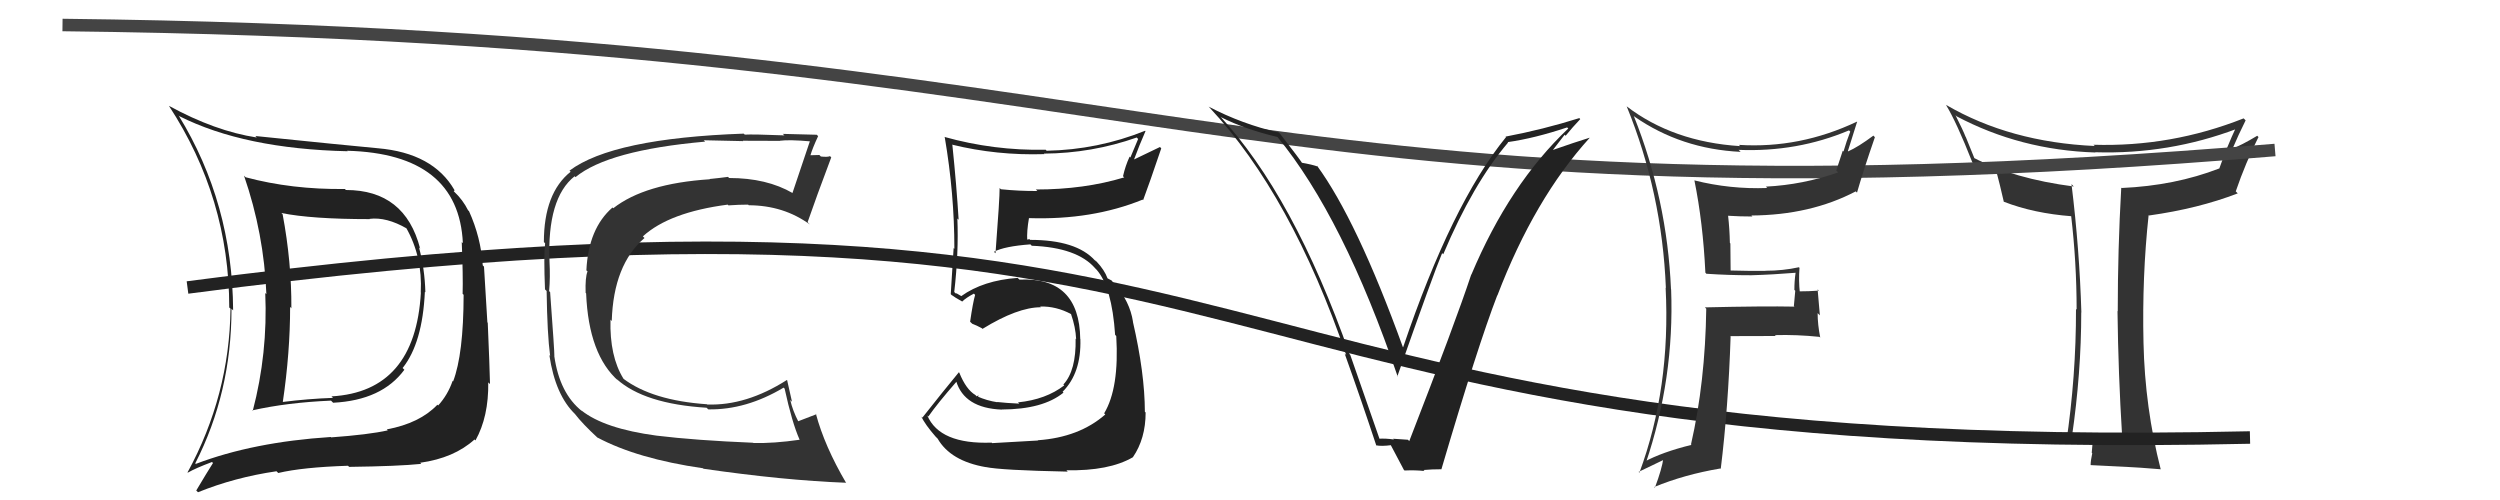
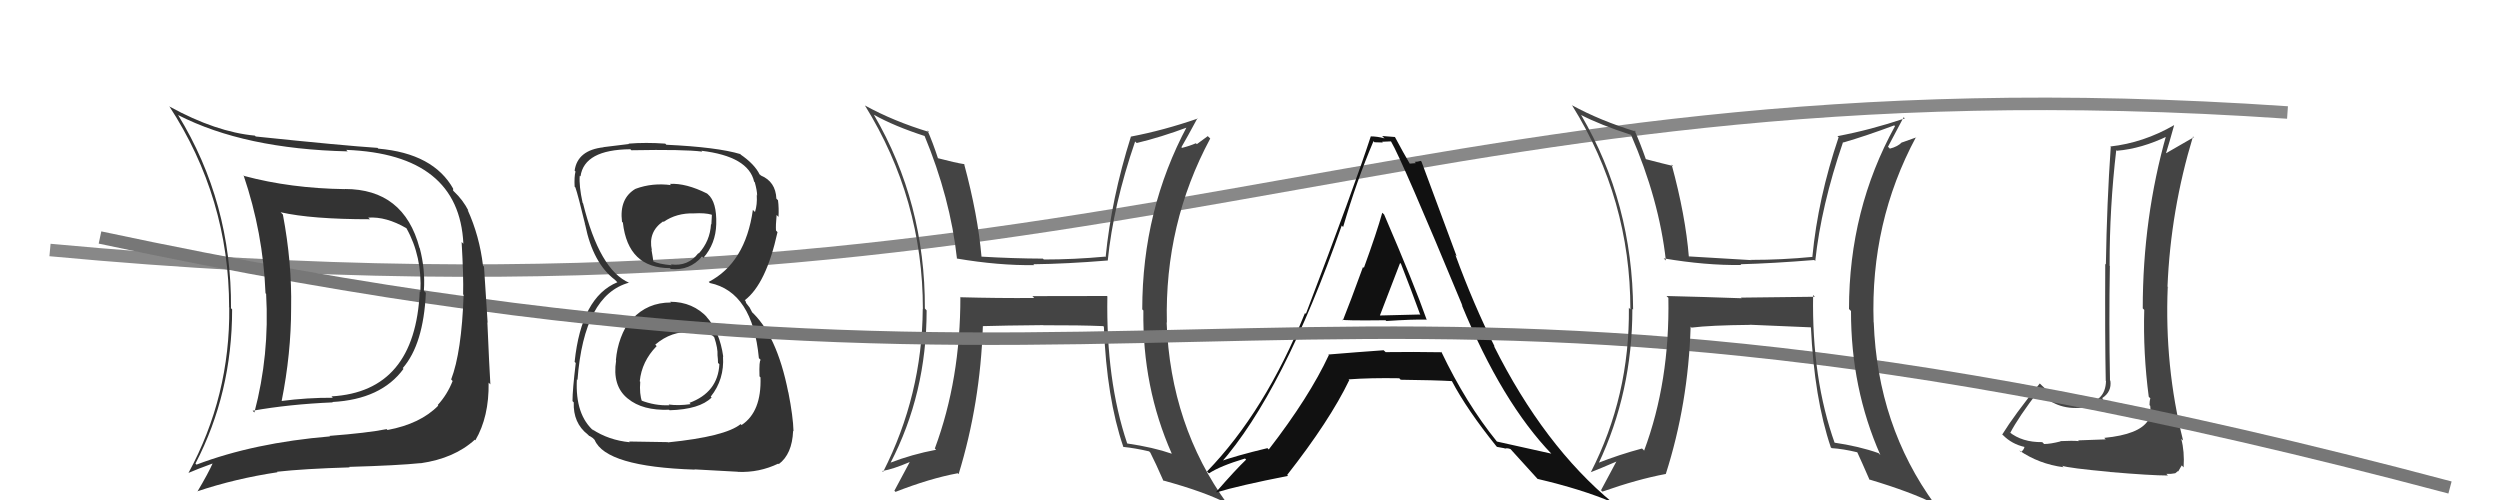
<svg xmlns="http://www.w3.org/2000/svg" width="200" height="40" viewBox="0,0,200,40">
-   <path fill="#333" d="M169.67 34.79L169.68 34.79L169.78 34.90Q167.76 34.77 165.74 34.96L165.78 35.00L165.75 34.97Q166.50 29.82 166.50 24.99L166.43 24.92L166.51 25.00Q166.36 19.94 165.72 14.73L165.78 14.79L165.90 14.92Q161.11 14.30 157.91 12.63L157.96 12.68L157.26 10.95L157.25 10.95Q157.05 10.43 156.44 9.22L156.50 9.27L156.52 9.30Q161.63 12.01 167.64 12.20L167.60 12.16L167.63 12.18Q173.51 12.36 178.96 10.30L178.93 10.28L178.87 10.22Q178.19 11.66 177.54 13.49L177.51 13.46L177.53 13.48Q173.99 14.85 169.73 15.04L169.64 14.96L169.70 15.02Q169.42 19.95 169.42 24.90L169.41 24.89L169.40 24.89Q169.46 29.90 169.77 34.88ZM179.48 9.45L179.60 9.58L179.49 9.47Q173.69 11.77 167.48 11.58L167.43 11.53L167.58 11.68Q160.80 11.37 155.70 8.40L155.85 8.56L155.67 8.38Q156.51 9.74 157.80 13.02L157.89 13.10L157.80 13.02Q158.40 13.28 159.66 13.85L159.66 13.85L159.77 13.95Q159.95 14.60 160.30 16.12L160.26 16.08L160.31 16.14Q162.70 17.07 165.74 17.30L165.75 17.31L165.69 17.25Q166.13 21.00 166.13 24.77L166.01 24.65L166.08 24.72Q166.09 30.10 165.29 35.47L165.18 35.35L165.32 35.50Q167.01 35.40 167.54 35.40L167.45 35.30L167.42 35.27Q167.40 35.56 167.34 36.22L167.42 36.31L167.38 36.26Q167.25 36.86 167.25 37.20L167.24 37.19L167.27 37.21Q168.59 37.28 170.11 37.35L170.09 37.33L170.11 37.35Q171.02 37.39 172.84 37.54L172.80 37.50L172.86 37.56Q171.59 32.59 171.48 27.42L171.49 27.43L171.48 27.42Q171.36 22.12 171.89 17.21L171.74 17.06L171.92 17.24Q175.86 16.69 179.02 15.47L179.02 15.47L178.86 15.31Q179.65 13.01 180.68 10.96L180.72 11.01L180.58 10.86Q179.32 11.62 178.52 11.92L178.46 11.86L178.57 11.97Q179.08 10.77 179.65 9.63Z" />
-   <path fill="#222" d="M79.30 35.39L79.36 35.44L79.33 35.41Q75.17 35.56 74.18 33.23L74.14 33.19L74.27 33.32Q74.97 32.31 76.53 30.52L76.65 30.64L76.49 30.48Q77.14 32.65 80.15 32.77L80.06 32.68L80.14 32.76Q83.44 32.75 85.08 31.41L85.00 31.33L85.01 31.34Q86.51 29.84 86.43 27.13L86.45 27.15L86.42 27.12Q86.35 22.14 81.56 22.37L81.44 22.26L81.42 22.23Q78.65 22.43 76.90 23.69L76.89 23.68L76.53 23.47L76.45 23.47L76.34 23.36Q76.70 20.22 76.59 17.48L76.55 17.44L76.69 17.58Q76.53 14.91 76.19 11.60L76.14 11.55L76.16 11.57Q79.74 12.45 83.55 12.33L83.68 12.46L83.51 12.29Q87.36 12.26 90.94 11.00L91.05 11.12L90.43 12.60L90.37 12.53Q90.03 13.26 89.84 14.10L89.95 14.20L89.94 14.19Q86.75 15.16 82.87 15.16L83.01 15.30L82.99 15.28Q81.56 15.29 80.07 15.14L79.99 15.06L79.97 15.04Q79.98 15.81 79.64 20.26L79.59 20.22L79.52 20.14Q80.37 19.70 82.42 19.55L82.38 19.50L82.54 19.66Q86.18 19.80 87.62 21.47L87.63 21.48L87.72 21.57Q88.95 22.95 89.21 26.79L89.25 26.83L89.30 26.88Q89.55 31.05 88.33 33.07L88.39 33.12L88.42 33.16Q86.33 34.99 83.02 35.22L83.06 35.25L83.05 35.24Q82.03 35.30 79.37 35.45ZM85.45 37.76L85.37 37.68L85.31 37.62Q88.72 37.69 90.63 36.58L90.67 36.63L90.63 36.58Q91.65 35.09 91.65 33.00L91.62 32.97L91.59 32.94Q91.58 29.84 90.63 25.73L90.68 25.78L90.64 25.74Q90.39 24.12 89.17 22.72L89.03 22.57L89.21 22.79L88.93 22.44L88.61 22.27L88.60 22.26Q88.36 21.60 87.72 20.92L87.57 20.78L87.72 20.96L87.59 20.83Q86.10 19.19 82.41 19.19L82.35 19.13L82.13 19.18L82.18 19.23Q82.13 18.53 82.32 17.43L82.46 17.56L82.35 17.45Q87.38 17.61 91.41 15.97L91.43 15.99L91.45 16.01Q91.95 14.68 92.90 11.87L92.80 11.76L90.74 12.75L90.73 12.74Q91.14 11.63 91.64 10.49L91.56 10.41L91.61 10.46Q87.84 11.98 83.73 12.06L83.65 11.97L83.65 11.98Q79.50 12.06 75.54 10.95L75.66 11.06L75.58 10.98Q76.35 15.49 76.35 19.90L76.25 19.81L76.29 19.85Q76.17 21.63 76.06 23.53L76.24 23.71L76.09 23.57Q76.42 23.82 76.99 24.13L76.96 24.09L76.98 24.12Q77.27 23.83 77.91 23.49L77.94 23.52L78.01 23.59Q77.83 24.21 77.61 25.73L77.62 25.75L77.78 25.90Q78.13 26.03 78.55 26.26L78.55 26.26L78.60 26.31Q81.41 24.58 83.27 24.58L83.15 24.46L83.21 24.52Q84.51 24.49 85.69 25.13L85.78 25.23L85.68 25.12Q86.05 26.18 86.09 27.13L86.06 27.10L86.05 27.09Q86.10 29.65 85.07 30.76L85.13 30.82L85.14 30.83Q83.68 31.96 81.44 32.19L81.49 32.24L81.54 32.29Q80.46 32.24 79.77 32.16L79.78 32.17L79.79 32.18Q78.94 32.05 78.18 31.71L78.24 31.77L78.28 31.62L78.14 31.71L78.03 31.60Q77.29 31.16 76.75 29.83L76.81 29.89L76.71 29.78Q75.47 31.28 73.79 33.41L73.72 33.34L73.70 33.32Q74.02 33.98 74.85 34.93L74.84 34.92L75.01 35.09Q76.04 36.88 78.86 37.37L78.76 37.28L78.84 37.36Q80.05 37.62 85.42 37.73Z" />
-   <path fill="#222" d="M27.64 15.17L27.68 15.21L27.59 15.12Q23.34 15.17 19.65 14.18L19.49 14.02L19.52 14.05Q21.12 18.69 21.31 23.53L21.22 23.44L21.22 23.44Q21.43 28.26 20.22 32.87L20.21 32.87L20.18 32.83Q22.97 32.20 26.48 32.05L26.55 32.12L26.65 32.22Q30.56 32.02 32.35 29.58L32.31 29.54L32.21 29.44Q33.80 27.45 33.99 23.34L33.99 23.35L34.03 23.38Q33.98 21.51 33.52 19.79L33.66 19.94L33.61 19.88Q32.40 15.20 27.68 15.20ZM15.76 37.21L15.65 37.10L15.62 37.07Q18.52 31.40 18.52 24.70L18.56 24.74L18.65 24.83Q18.60 16.25 14.29 9.24L14.35 9.30L14.34 9.29Q19.54 11.91 27.81 12.10L27.80 12.09L27.77 12.06Q36.69 12.30 37.03 19.45L36.91 19.34L36.94 19.37Q37.05 22.06 37.01 23.51L37.02 23.52L37.09 23.58Q37.08 28.34 36.25 30.51L36.23 30.49L36.21 30.47Q35.82 31.60 35.05 32.44L34.99 32.37L34.99 32.38Q33.58 33.86 30.95 34.35L31.01 34.42L31.02 34.43Q29.50 34.77 26.49 34.99L26.38 34.88L26.46 34.96Q20.27 35.36 15.67 37.11ZM33.56 36.96L33.62 37.02L33.62 37.02Q36.33 36.64 37.96 35.16L38.01 35.21L38.04 35.23Q39.10 33.33 39.06 30.59L39.15 30.68L39.20 30.72Q39.17 29.32 39.02 25.82L38.99 25.79L38.72 21.33L38.62 21.23Q38.47 18.99 37.52 16.89L37.41 16.79L37.45 16.83Q37.03 15.99 36.34 15.34L36.30 15.30L36.37 15.22L36.36 15.21Q34.65 12.24 30.23 11.86L30.28 11.91L30.23 11.86Q27.42 11.60 20.42 10.88L20.44 10.89L20.54 11.00Q17.21 10.49 13.52 8.47L13.54 8.49L13.51 8.46Q18.34 15.84 18.34 24.59L18.33 24.59L18.44 24.69Q18.36 31.62 15.01 37.78L14.92 37.70L15.03 37.81Q15.63 37.46 16.96 36.96L16.94 36.94L17.04 37.04Q16.58 37.76 15.70 39.24L15.84 39.38L15.84 39.38Q18.77 38.19 22.12 37.70L22.28 37.86L22.26 37.84Q24.19 37.38 27.84 37.26L27.90 37.32L27.93 37.35Q31.88 37.30 33.70 37.11ZM33.66 23.40L33.72 23.46L33.67 23.41Q33.22 31.33 26.52 31.71L26.47 31.66L26.64 31.83Q24.65 31.90 22.59 32.16L22.52 32.09L22.62 32.19Q23.21 28.21 23.21 24.55L23.39 24.74L23.31 24.66Q23.33 20.98 22.61 17.14L22.57 17.10L22.51 17.04Q24.90 17.53 29.58 17.53L29.41 17.36L29.56 17.51Q30.92 17.34 32.56 18.29L32.45 18.19L32.49 18.22Q33.81 20.54 33.66 23.39Z" />
-   <path d="M5 2 C93 3,98 19,182 12" stroke="#444" fill="none" />
-   <path d="M15 23 C106 11,91 37,180 35" stroke="#222" fill="none" />
-   <path fill="#333" d="M136.49 21.88L136.50 21.89L136.51 21.90Q138.27 22.02 140.10 22.02L140.13 22.05L140.10 22.02Q141.84 21.97 143.67 21.82L143.59 21.75L143.65 21.80Q143.55 22.47 143.55 23.19L143.62 23.26L143.51 24.48L143.56 24.53Q141.15 24.48 136.39 24.59L136.42 24.62L136.50 24.70Q136.42 30.56 135.28 35.55L135.28 35.55L135.32 35.59Q132.99 36.16 131.51 36.96L131.63 37.08L131.65 37.09Q133.96 30.27 133.69 23.15L133.58 23.04L133.68 23.14Q133.37 15.94 130.70 9.27L130.82 9.39L130.76 9.33Q134.49 11.92 139.25 12.15L139.17 12.07L139.09 11.99Q143.77 12.18 147.92 10.43L147.97 10.48L148.02 10.53Q147.71 11.32 147.48 12.12L147.42 12.06L146.90 13.64L147.05 13.79Q144.24 14.78 141.27 14.93L141.26 14.92L141.38 15.04Q138.41 15.15 135.55 14.43L135.59 14.47L135.55 14.42Q136.24 17.81 136.43 21.81ZM148.61 9.79L148.62 9.79L148.56 9.73Q143.98 11.90 139.11 11.59L139.18 11.66L139.21 11.69Q133.84 11.35 130.11 8.49L130.03 8.41L130.14 8.52Q132.96 15.42 133.27 23.03L133.25 23.02L133.25 23.01Q133.66 31.04 131.15 37.82L131.15 37.82L131.09 37.75Q131.80 37.40 133.17 36.75L133.12 36.71L133.07 36.66Q132.96 37.50 132.39 39.02L132.37 38.99L132.34 38.96Q134.73 37.97 137.62 37.48L137.62 37.47L137.66 37.51Q138.26 32.63 138.45 26.92L138.33 26.80L138.42 26.89Q140.24 26.88 142.06 26.88L141.91 26.73L141.99 26.81Q143.74 26.76 145.56 26.95L145.60 26.99L145.62 27.01Q145.41 25.96 145.41 25.05L145.59 25.23L145.41 23.15L145.51 23.25Q144.70 23.31 143.86 23.31L143.92 23.37L143.99 23.44Q143.88 22.45 143.96 21.42L144.00 21.47L143.91 21.38Q142.64 21.66 141.23 21.66L141.25 21.69L141.23 21.67Q139.83 21.68 138.46 21.64L138.45 21.63L138.43 19.48L138.39 19.43Q138.37 18.35 138.25 17.28L138.28 17.31L138.23 17.26Q139.20 17.32 140.19 17.32L140.17 17.29L140.11 17.24Q144.84 17.21 148.46 15.31L148.53 15.38L148.56 15.41Q149.08 13.61 149.99 10.98L149.93 10.91L149.87 10.85Q148.65 11.76 147.85 12.11L147.77 12.03L147.83 12.09Q148.08 11.31 148.57 9.74Z" />
-   <path fill="#222" d="M110.31 35.14L110.40 35.22L108.02 28.39L107.97 28.34Q103.50 15.65 97.56 9.25L97.59 9.29L97.69 9.38Q99.61 10.35 102.20 10.96L102.16 10.92L102.19 10.95Q107.48 17.39 111.82 30.14L111.71 30.02L111.79 30.10Q114.69 21.85 115.37 20.25L115.51 20.39L115.46 20.34Q117.83 14.71 120.65 11.40L120.66 11.41L120.61 11.37Q122.75 11.07 125.38 10.19L125.26 10.08L125.46 10.28Q120.75 14.74 117.71 21.97L117.85 22.11L117.70 21.96Q116.44 25.77 112.74 35.29L112.60 35.14L112.64 35.18Q112.03 35.14 111.46 35.10L111.42 35.06L111.51 35.16Q110.85 35.06 110.28 35.10ZM115.30 37.54L115.36 37.60L115.31 37.55Q118.22 27.67 119.78 23.63L119.73 23.58L119.79 23.64Q122.75 15.90 127.17 11.03L127.14 11.00L127.16 11.02Q126.08 11.35 123.99 12.08L124.09 12.18L125.17 10.78L125.25 10.86Q125.81 10.17 126.42 9.53L126.35 9.45L126.34 9.45Q123.45 10.36 120.44 10.93L120.49 10.97L120.48 10.97Q116.13 16.32 112.25 27.78L112.19 27.73L112.23 27.77Q108.55 17.61 105.35 13.24L105.43 13.32L105.44 13.33Q104.97 13.16 104.09 13.01L104.10 13.01L104.25 13.16Q104.02 12.78 102.42 10.72L102.37 10.67L102.30 10.60Q99.39 9.94 96.69 8.53L96.71 8.55L96.76 8.60Q103.32 15.62 107.70 28.41L107.76 28.47L107.57 28.28Q108.93 32.08 110.11 35.66L110.14 35.69L110.07 35.62Q110.48 35.72 111.32 35.61L111.31 35.61L111.21 35.51Q111.62 36.26 112.31 37.59L112.22 37.50L112.36 37.64Q113.23 37.60 113.96 37.68L113.81 37.53L113.88 37.60Q114.54 37.54 115.31 37.54Z" />
-   <path fill="#333" d="M52.51 34.84L52.66 34.99L52.52 34.85Q48.34 34.29 46.52 32.84L46.54 32.87L46.57 32.90Q44.76 31.47 44.34 28.46L44.42 28.53L44.35 28.47Q44.36 28.13 44.01 23.37L43.96 23.32L43.93 23.29Q44.03 22.18 43.96 20.92L43.89 20.85L43.96 20.92Q43.76 15.85 45.97 14.10L45.90 14.03L46.04 14.17Q48.65 12.02 56.41 11.33L56.35 11.27L56.30 11.22Q57.81 11.25 59.45 11.29L59.45 11.29L59.43 11.26Q59.43 11.27 62.40 11.27L62.40 11.27L62.40 11.26Q63.13 11.16 64.84 11.31L64.82 11.29L64.80 11.27Q64.43 12.34 63.40 15.43L63.29 15.31L63.42 15.45Q61.34 14.24 58.33 14.24L58.26 14.17L58.24 14.15Q57.57 14.24 56.77 14.32L56.73 14.28L56.79 14.34Q51.58 14.68 49.06 16.66L49.10 16.70L49.00 16.60Q47.07 18.28 46.91 21.63L47.00 21.71L47.00 21.72Q46.81 22.18 46.85 23.43L47.00 23.58L46.89 23.47Q47.09 28.39 49.49 30.49L49.37 30.37L49.34 30.33Q51.54 32.31 56.53 32.62L56.64 32.73L56.67 32.75Q59.69 32.80 62.69 31.01L62.62 30.94L62.77 31.09Q63.36 33.81 63.97 35.18L64.02 35.23L63.97 35.18Q61.90 35.48 60.27 35.44L60.21 35.38L60.25 35.42Q55.64 35.23 52.52 34.85ZM67.65 38.60L67.69 38.64L67.70 38.65Q65.96 35.69 65.27 33.10L65.32 33.15L65.31 33.14Q64.82 33.33 63.83 33.71L63.77 33.66L63.89 33.77Q63.41 32.84 63.22 32.00L63.36 32.14L62.97 30.41L62.95 30.40Q59.70 32.47 56.58 32.36L56.53 32.32L56.56 32.34Q52.18 32.04 49.86 30.29L49.91 30.34L49.88 30.30Q48.76 28.50 48.84 25.57L48.86 25.60L48.94 25.68Q49.08 21.17 51.56 19.04L51.57 19.05L51.43 18.91Q53.54 16.98 58.22 16.37L58.40 16.56L58.28 16.43Q59.12 16.37 59.85 16.37L59.86 16.38L59.90 16.42Q62.69 16.43 64.79 17.96L64.67 17.84L64.61 17.77Q65.28 15.83 66.50 12.59L66.39 12.48L66.40 12.49Q66.22 12.58 65.67 12.52L65.67 12.52L65.55 12.40Q65.08 12.42 64.81 12.42L64.84 12.45L64.83 12.44Q64.99 11.88 65.45 10.89L65.42 10.86L65.34 10.78Q65.11 10.78 62.62 10.71L62.69 10.77L62.75 10.83Q60.22 10.73 59.58 10.77L59.56 10.75L59.50 10.69Q49.02 11.06 45.56 13.65L45.58 13.67L45.65 13.74Q43.51 15.45 43.51 19.37L43.53 19.38L43.61 19.47Q43.49 20.45 43.60 23.15L43.75 23.30L43.73 23.28Q43.78 26.76 44.01 28.47L43.95 28.41L43.95 28.42Q44.43 31.63 46.03 33.15L45.94 33.07L45.98 33.10Q46.60 33.91 47.85 35.06L47.74 34.94L47.79 35.00Q50.98 36.70 56.23 37.46L56.22 37.45L56.28 37.50Q62.69 38.43 67.67 38.62Z" />
+   <path d="M4 20 C90 28,110 4,183 9" stroke="#888" fill="none" />
+   <path fill="#444" d="M168.43 35.12L168.45 35.15L166.25 35.23L166.31 35.29Q165.80 35.24 164.83 35.29L164.84 35.31L164.85 35.31Q164.03 35.52 163.53 35.52L163.37 35.36L163.38 35.37Q161.77 35.39 160.74 34.56L160.73 34.54L160.82 34.63Q161.47 33.38 163.10 31.25L163.16 31.30L163.11 31.25Q164.39 32.84 166.60 32.61L166.59 32.60L166.58 32.59Q167.62 32.60 168.26 31.95L168.22 31.90L168.17 31.85Q168.95 31.34 168.83 30.46L168.69 30.33L168.80 30.43Q168.71 25.85 168.79 21.28L168.82 21.32L168.77 21.26Q168.76 16.61 169.30 12.01L169.30 12.01L169.35 12.06Q171.32 11.90 173.45 10.87L173.31 10.72L173.32 10.74Q171.42 17.44 171.42 24.67L171.51 24.76L171.54 24.79Q171.44 28.24 171.90 31.74L171.87 31.71L172.03 31.87Q171.96 32.07 171.96 32.41L172.05 32.50L172.02 32.47Q172.10 33.12 171.87 33.65L171.73 33.51L171.85 33.63Q171.15 34.76 168.34 35.03ZM173.27 37.87L173.31 37.91L173.66 37.91L174.02 37.86L174.23 37.69L174.26 37.71Q174.46 37.35 174.54 37.23L174.68 37.38L174.69 37.39Q174.77 36.10 174.50 35.11L174.62 35.22L174.65 35.25Q173.15 29.30 173.42 22.94L173.55 23.08L173.40 22.93Q173.65 16.82 175.44 10.92L175.57 11.04L175.50 10.98Q174.53 11.53 173.28 12.26L173.41 12.39L173.28 12.26Q173.51 11.54 173.93 10.02L173.93 10.02L173.93 10.01Q171.49 11.42 168.82 11.72L168.86 11.76L168.86 11.76Q168.55 16.21 168.47 21.16L168.40 21.08L168.42 21.10Q168.39 27.05 168.46 30.47L168.37 30.38L168.48 30.49Q168.43 32.15 166.68 32.30L166.62 32.25L166.62 32.25Q165.05 32.51 163.38 30.87L163.24 30.73L163.18 30.68Q161.14 33.20 160.18 34.76L160.22 34.80L160.25 34.82Q160.95 35.53 161.98 35.76L161.99 35.77L161.96 35.73Q161.94 35.95 161.68 36.17L161.58 36.08L161.53 36.03Q163.11 37.12 165.09 37.38L165.00 37.29L164.97 37.26Q165.50 37.45 168.79 37.75L168.66 37.62L168.80 37.76Q172.07 38.04 173.44 38.04Z" />
+   <path fill="#444" d="M88.51 23.64L88.56 23.68L82.59 23.69L82.74 23.84Q79.79 23.86 76.86 23.78L76.76 23.69L76.83 23.75Q76.84 30.35 74.79 35.87L74.76 35.85L74.89 35.98Q72.94 36.35 71.19 37.03L71.31 37.16L71.22 37.07Q74.13 31.49 74.13 24.83L74.00 24.69L73.99 24.68Q74.02 16.22 69.91 9.18L70.01 9.28L69.91 9.18Q71.55 10.10 74.03 10.90L73.85 10.73L73.94 10.81Q76.03 15.84 76.56 20.71L76.54 20.68L76.53 20.68Q79.88 21.25 82.74 21.21L82.65 21.13L82.67 21.14Q85.30 21.11 88.61 20.84L88.57 20.80L88.62 20.85Q89.06 16.42 90.81 11.32L90.89 11.40L90.94 11.44Q92.84 10.99 95.09 10.15L95.03 10.09L94.99 10.06Q91.38 16.80 91.38 24.75L91.40 24.77L91.47 24.84Q91.38 30.96 93.74 36.29L93.76 36.31L93.75 36.30Q92.25 35.78 90.19 35.48L90.12 35.41L90.17 35.46Q88.47 30.41 88.59 23.71ZM89.80 35.69L89.88 35.78L89.85 35.75Q90.82 35.85 91.93 36.11L92.07 36.26L92.03 36.22Q92.43 37.00 93.08 38.48L93.03 38.43L93.03 38.43Q96.33 39.33 98.12 40.25L98.09 40.22L98.19 40.32Q93.64 34.05 93.33 25.79L93.37 25.83L93.35 25.81Q93.16 17.89 96.82 11.08L96.62 10.89L95.75 11.53L95.67 11.46Q95.17 11.68 94.56 11.83L94.47 11.73L94.51 11.78Q94.96 11.01 95.80 9.45L95.89 9.54L95.83 9.48Q93.09 10.43 90.46 10.93L90.44 10.91L90.47 10.94Q88.91 15.89 88.45 20.57L88.47 20.58L88.41 20.53Q85.94 20.76 83.50 20.76L83.53 20.78L83.43 20.69Q81.03 20.68 78.51 20.53L78.59 20.60L78.52 20.53Q78.23 17.20 77.13 13.12L77.27 13.27L77.13 13.13Q76.46 13.03 75.01 12.65L75.09 12.73L75.04 12.67Q74.64 11.44 74.19 10.41L74.21 10.44L74.33 10.56Q71.49 9.70 69.20 8.44L69.25 8.49L69.19 8.43Q73.83 15.92 73.83 24.72L73.79 24.68L73.82 24.71Q73.77 31.62 70.65 37.75L70.59 37.70L70.58 37.68Q71.43 37.54 72.76 36.97L72.82 37.03L72.77 36.98Q72.35 37.74 71.55 39.26L71.64 39.35L71.64 39.35Q74.37 38.28 76.62 37.86L76.73 37.97L76.69 37.93Q78.43 32.25 78.63 26.08L78.62 26.08L78.63 26.09Q80.26 26.04 83.46 26.01L83.59 26.14L83.47 26.02Q86.36 26.01 88.26 26.09L88.29 26.12L88.31 26.14Q88.53 31.84 89.87 35.76Z" />
+   <path fill="#333" d="M53.68 24.20L53.72 24.25L53.68 24.20Q51.80 24.19 50.58 25.52L50.58 25.52L50.52 25.46Q49.43 26.92 49.27 28.82L49.20 28.75L49.29 28.84Q48.97 30.85 50.19 31.86L50.23 31.89L50.23 31.89Q51.40 32.86 53.54 32.78L53.54 32.79L53.57 32.82Q55.98 32.75 56.93 31.80L56.79 31.66L56.86 31.73Q57.96 30.35 57.84 28.52L57.80 28.49L57.86 28.54Q57.58 26.51 56.49 25.31L56.57 25.38L56.63 25.44Q55.44 24.14 53.61 24.14ZM53.61 14.74L53.68 14.80L53.69 14.81Q52.19 14.61 50.86 15.10L50.93 15.18L50.85 15.10Q49.53 15.87 49.76 17.74L49.91 17.89L49.83 17.81Q50.24 21.45 53.59 21.45L53.66 21.52L53.66 21.52Q55.17 21.67 56.16 20.53L56.25 20.61L56.27 20.63Q57.26 19.49 57.30 17.93L57.25 17.88L57.30 17.93Q57.35 16.15 56.63 15.54L56.55 15.47L56.56 15.48Q54.88 14.64 53.59 14.71ZM53.34 35.29L53.42 35.37L50.32 35.32L50.39 35.38Q48.70 35.22 47.37 34.34L47.38 34.35L47.54 34.51Q46.00 33.20 46.15 30.35L46.27 30.46L46.20 30.39Q46.72 23.60 50.33 22.61L50.31 22.59L50.35 22.63Q47.97 21.62 46.64 16.25L46.64 16.26L46.61 16.23Q46.31 14.86 46.38 14.06L46.45 14.12L46.44 14.11Q46.74 11.97 50.43 11.94L50.35 11.86L50.51 12.02Q54.74 11.94 56.18 12.13L56.11 12.06L56.11 12.06Q59.87 12.51 60.33 14.53L60.44 14.64L60.38 14.57Q60.57 15.26 60.57 15.64L60.42 15.50L60.54 15.62Q60.59 16.35 60.40 16.96L60.39 16.95L60.23 16.79Q59.63 21.02 56.70 22.55L56.70 22.55L56.79 22.64Q60.21 23.36 60.71 28.65L60.80 28.74L60.86 28.80Q60.72 28.82 60.76 30.11L60.83 30.18L60.84 30.19Q60.93 32.94 59.33 34.00L59.37 34.04L59.25 33.93Q58.01 34.93 53.44 35.39ZM55.65 37.64L55.56 37.55L59.03 37.74L59.04 37.75Q60.74 37.82 62.26 37.09L62.31 37.14L62.30 37.13Q63.37 36.34 63.45 34.47L63.44 34.46L63.48 34.50Q63.45 33.33 63.07 31.39L63.01 31.33L63.06 31.38Q62.14 26.73 60.04 24.86L60.18 25.00L59.97 24.60L59.69 24.24L59.64 24.07L59.58 24.02Q61.29 22.72 62.20 18.57L62.18 18.55L62.08 18.44Q62.05 18.04 62.13 17.20L62.12 17.19L62.28 17.35Q62.32 16.63 62.24 16.02L62.14 15.92L62.11 15.89Q62.05 14.53 60.87 14.04L60.80 13.97L60.93 14.06L60.69 13.90L60.78 13.98Q60.38 13.13 59.20 12.33L59.29 12.42L59.20 12.29L59.24 12.33Q57.38 11.77 53.31 11.58L53.16 11.43L53.22 11.49Q51.66 11.38 50.29 11.49L50.22 11.43L50.32 11.52Q49.58 11.62 48.28 11.77L48.24 11.72L48.30 11.78Q46.20 12.01 45.97 13.65L45.96 13.64L46.04 13.72Q45.93 14.14 45.97 14.93L46.10 15.07L46.03 14.99Q46.25 15.63 46.82 17.99L46.67 17.84L46.82 18.00Q47.44 21.05 49.19 22.38L49.28 22.47L49.35 22.54L49.39 22.58Q46.51 23.77 45.97 28.95L46.13 29.11L46.06 29.04Q45.80 31.18 45.80 32.09L45.79 32.08L45.90 32.19Q45.84 33.84 47.02 34.76L47.09 34.83L47.14 34.88Q47.15 34.85 47.42 35.04L47.57 35.19L47.57 35.19Q48.46 37.34 55.58 37.57ZM55.29 26.54L55.21 26.46L55.31 26.56Q56.13 26.39 57.00 26.85L57.02 26.86L57.14 26.98Q57.44 27.89 57.40 28.42L57.49 28.51L57.40 28.42Q57.44 28.73 57.44 29.03L57.55 29.14L57.55 29.14Q57.43 31.39 55.15 32.23L55.17 32.24L55.25 32.33Q54.29 32.47 53.49 32.36L53.59 32.46L53.55 32.42Q52.39 32.47 51.25 32.02L51.25 32.02L51.37 32.14Q51.14 31.53 51.22 30.54L51.20 30.52L51.18 30.50Q51.34 28.91 52.53 27.69L52.59 27.75L52.42 27.57Q53.72 26.46 55.32 26.57ZM55.62 17.16L55.52 17.06L55.52 17.07Q56.39 17.02 56.92 17.17L56.95 17.20L56.91 17.96L56.88 17.93Q56.81 19.27 55.90 20.28L55.95 20.33L55.87 20.25Q55.04 21.34 53.67 21.15L53.63 21.11L53.74 21.22Q52.65 21.12 52.23 20.89L52.30 20.96L52.27 20.94Q52.24 20.67 52.12 19.99L52.12 19.98L52.15 20.02Q51.83 18.55 53.05 17.71L52.96 17.63L53.09 17.75Q54.12 17.03 55.53 17.07Z" />
+   <path fill="#111" d="M107.51 25.71L107.49 25.69L107.37 25.57Q107.45 25.66 110.84 25.62L110.90 25.67L110.91 25.68Q113.05 25.54 114.11 25.57L114.17 25.64L114.15 25.62Q113.16 22.80 110.73 17.16L110.60 17.04L110.58 17.02Q110.15 18.57 109.11 21.43L109.00 21.32L109.04 21.36Q108.00 24.22 107.43 25.63ZM115.34 28.17L115.37 28.21L115.34 28.18Q113.06 28.14 110.85 28.17L110.82 28.14L110.69 28.02Q108.56 28.17 106.28 28.36L106.22 28.31L106.31 28.40Q104.74 31.77 101.50 35.96L101.45 35.91L101.40 35.85Q98.82 36.47 97.45 36.97L97.44 36.96L97.60 37.12Q102.65 31.40 107.34 18.04L107.41 18.12L107.45 18.16Q108.51 14.52 109.88 11.29L109.94 11.36L109.96 11.38Q110.29 11.40 110.63 11.40L110.57 11.34L111.27 11.31L111.29 11.33Q112.17 12.82 117.00 24.47L116.87 24.34L116.94 24.40Q120.15 32.19 124.15 36.34L124.28 36.46L124.10 36.29Q123.63 36.19 119.74 35.32L119.83 35.40L119.75 35.32Q117.28 32.28 115.30 28.13ZM119.65 35.64L119.76 35.75L120.36 35.86L120.40 35.89Q120.55 35.82 120.85 35.93L120.92 36.00L120.78 35.86Q121.22 36.33 123.04 38.35L123.11 38.42L123.00 38.31Q126.58 39.15 128.98 40.18L129.07 40.27L129.04 40.24Q123.51 35.66 119.51 27.67L119.56 27.72L119.57 27.72Q117.88 24.35 116.43 20.39L116.53 20.50L113.72 12.93L113.66 12.87Q113.40 12.95 113.17 12.95L113.27 13.05L112.78 13.09L112.78 13.09Q112.32 12.32 111.59 10.95L111.56 10.92L111.60 10.96Q111.03 10.92 110.57 10.88L110.71 11.02L110.77 11.07Q110.18 10.91 109.65 10.91L109.64 10.90L109.66 10.92Q108.35 14.94 104.47 25.11L104.43 25.07L104.40 25.04Q101.21 32.92 96.56 37.72L96.52 37.68L96.72 37.87Q97.58 37.29 99.60 36.68L99.73 36.81L99.69 36.77Q98.85 37.57 97.29 39.36L97.30 39.37L97.32 39.39Q99.12 38.84 103.05 38.07L102.98 38.01L102.97 38.00Q106.38 33.65 107.94 30.41L108.02 30.48L107.88 30.35Q109.62 30.22 111.94 30.26L112.09 30.41L112.07 30.38Q114.80 30.41 116.17 30.49L116.09 30.41L116.13 30.45Q117.35 32.77 119.71 35.70ZM111.97 21.00L111.99 21.02L112.08 21.11Q112.87 23.12 113.63 25.21L113.59 25.16L110.35 25.24L110.38 25.27Q110.94 23.81 112.01 21.03Z" />
+   <path d="M8 19 C97 38,102 14,196 39" stroke="#777" fill="none" />
+   <path fill="#444" d="M145.12 23.67L145.19 23.74L139.28 23.81L139.33 23.86Q136.25 23.75 133.32 23.68L133.30 23.66L133.47 23.83Q133.59 30.53 131.53 36.05L131.48 35.99L131.36 35.88Q129.53 36.37 127.78 37.06L127.93 37.20L127.86 37.13Q130.59 31.38 130.59 24.71L130.70 24.82L130.65 24.77Q130.61 16.24 126.49 9.20L126.45 9.15L126.49 9.20Q128.01 9.99 130.49 10.79L130.61 10.92L130.48 10.78Q132.73 15.97 133.27 20.84L133.12 20.70L133.10 20.67Q136.44 21.24 139.30 21.20L139.28 21.18L139.23 21.14Q141.83 21.07 145.14 20.80L145.27 20.93L145.22 20.88Q145.69 16.48 147.44 11.38L147.40 11.33L147.47 11.40Q149.29 10.87 151.54 10.03L151.56 10.05L151.60 10.09Q147.92 16.77 147.92 24.72L147.91 24.71L148.08 24.88Q148.07 31.07 150.43 36.40L150.35 36.32L150.28 36.25Q148.74 35.70 146.68 35.40L146.66 35.38L146.80 35.51Q144.93 30.30 145.05 23.60ZM146.37 35.69L146.42 35.74L146.53 35.85Q147.46 35.91 148.57 36.18L148.64 36.25L148.59 36.20Q148.92 36.91 149.57 38.40L149.63 38.46L149.52 38.35Q152.95 39.38 154.74 40.30L154.61 40.17L154.78 40.34Q150.20 34.05 149.90 25.79L149.97 25.86L149.89 25.78Q149.62 17.78 153.28 10.97L153.30 10.99L152.18 11.39L152.16 11.38Q151.80 11.74 151.19 11.89L151.17 11.87L151.04 11.74Q151.46 10.94 152.29 9.38L152.41 9.49L152.39 9.47Q149.62 10.40 147.00 10.89L147.02 10.92L147.09 10.98Q145.44 15.85 144.99 20.53L144.85 20.40L145.01 20.55Q142.54 20.79 140.11 20.79L139.95 20.64L140.12 20.81Q137.58 20.66 135.07 20.51L135.20 20.64L135.11 20.56Q134.84 17.23 133.73 13.16L133.74 13.17L133.85 13.28Q133.11 13.11 131.66 12.73L131.57 12.64L131.67 12.74Q131.22 11.45 130.76 10.42L130.78 10.43L130.88 10.53Q128.03 9.66 125.74 8.41L125.87 8.54L125.78 8.45Q130.43 15.94 130.43 24.74L130.43 24.75L130.31 24.62Q130.39 31.67 127.26 37.79L127.35 37.88L127.25 37.78Q127.96 37.51 129.30 36.93L129.33 36.96L129.30 36.94Q128.88 37.70 128.08 39.22L128.18 39.31L128.19 39.33Q131.00 38.34 133.25 37.92L133.24 37.90L133.26 37.93Q135.06 32.31 135.25 26.14L135.20 26.08L135.32 26.21Q136.81 26.02 140.01 25.99L140.16 26.14L140.00 25.98Q143.03 26.11 144.93 26.19L144.77 26.03L144.87 26.13Q145.14 31.88 146.47 35.80Z" />
+   <path fill="#333" d="M27.56 15.09L27.58 15.11L27.60 15.13Q23.25 15.07 19.55 14.08L19.59 14.13L19.48 14.01Q21.05 18.62 21.24 23.46L21.31 23.53L21.29 23.52Q21.57 28.40 20.35 33.00L20.30 32.95L20.21 32.86Q23.12 32.34 26.62 32.19L26.62 32.19L26.59 32.16Q30.49 31.95 32.28 29.51L32.33 29.56L32.22 29.45Q33.88 27.54 34.07 23.43L33.93 23.28L33.91 23.26Q34.03 21.56 33.58 19.85L33.61 19.88L33.56 19.83Q32.31 15.12 27.59 15.12ZM15.74 37.19L15.64 37.09L15.64 37.08Q18.57 31.45 18.57 24.75L18.54 24.72L18.48 24.66Q18.54 16.20 14.24 9.19L14.38 9.33L14.26 9.21Q19.56 11.92 27.82 12.11L27.77 12.07L27.70 11.99Q36.73 12.34 37.07 19.50L37.05 19.48L36.93 19.36Q37.09 22.11 37.05 23.55L37.01 23.51L37.09 23.59Q36.93 28.19 36.09 30.36L36.09 30.35L36.21 30.48Q35.78 31.57 35.02 32.40L35.00 32.38L35.06 32.45Q33.63 33.91 31.00 34.40L30.91 34.31L30.93 34.33Q29.37 34.64 26.36 34.87L26.37 34.88L26.41 34.91Q20.33 35.42 15.72 37.17ZM33.58 36.98L33.57 36.97L33.65 37.06Q36.35 36.67 37.98 35.18L38.01 35.21L38.03 35.22Q39.13 33.35 39.09 30.61L39.13 30.65L39.23 30.75Q39.14 29.30 38.99 25.79L39.01 25.81L38.72 21.33L38.64 21.25Q38.36 18.88 37.41 16.79L37.52 16.90L37.48 16.86Q37.02 15.98 36.34 15.34L36.25 15.25L36.25 15.09L36.27 15.12Q34.68 12.27 30.26 11.89L30.25 11.88L30.21 11.83Q27.47 11.65 20.46 10.92L20.43 10.89L20.39 10.85Q17.28 10.56 13.59 8.54L13.49 8.44L13.53 8.48Q18.33 15.84 18.33 24.59L18.26 24.51L18.34 24.59Q18.42 31.69 15.07 37.85L15.03 37.81L15.06 37.84Q15.72 37.55 17.06 37.06L16.93 36.93L17.03 37.03Q16.67 37.85 15.79 39.33L15.81 39.35L15.77 39.31Q18.85 38.28 22.20 37.78L22.29 37.87L22.16 37.74Q24.31 37.50 27.97 37.39L27.83 37.25L27.93 37.35Q31.82 37.24 33.65 37.05ZM33.62 23.36L33.62 23.36L33.58 23.31Q33.22 31.33 26.52 31.71L26.65 31.84L26.63 31.82Q24.56 31.81 22.51 32.08L22.58 32.15L22.53 32.09Q23.29 28.29 23.29 24.64L23.33 24.68L23.29 24.64Q23.36 21.01 22.63 17.16L22.57 17.10L22.45 16.98Q24.91 17.54 29.60 17.54L29.55 17.50L29.46 17.41Q30.89 17.31 32.52 18.26L32.49 18.23L32.51 18.25Q33.78 20.51 33.63 23.36Z" />
</svg>
